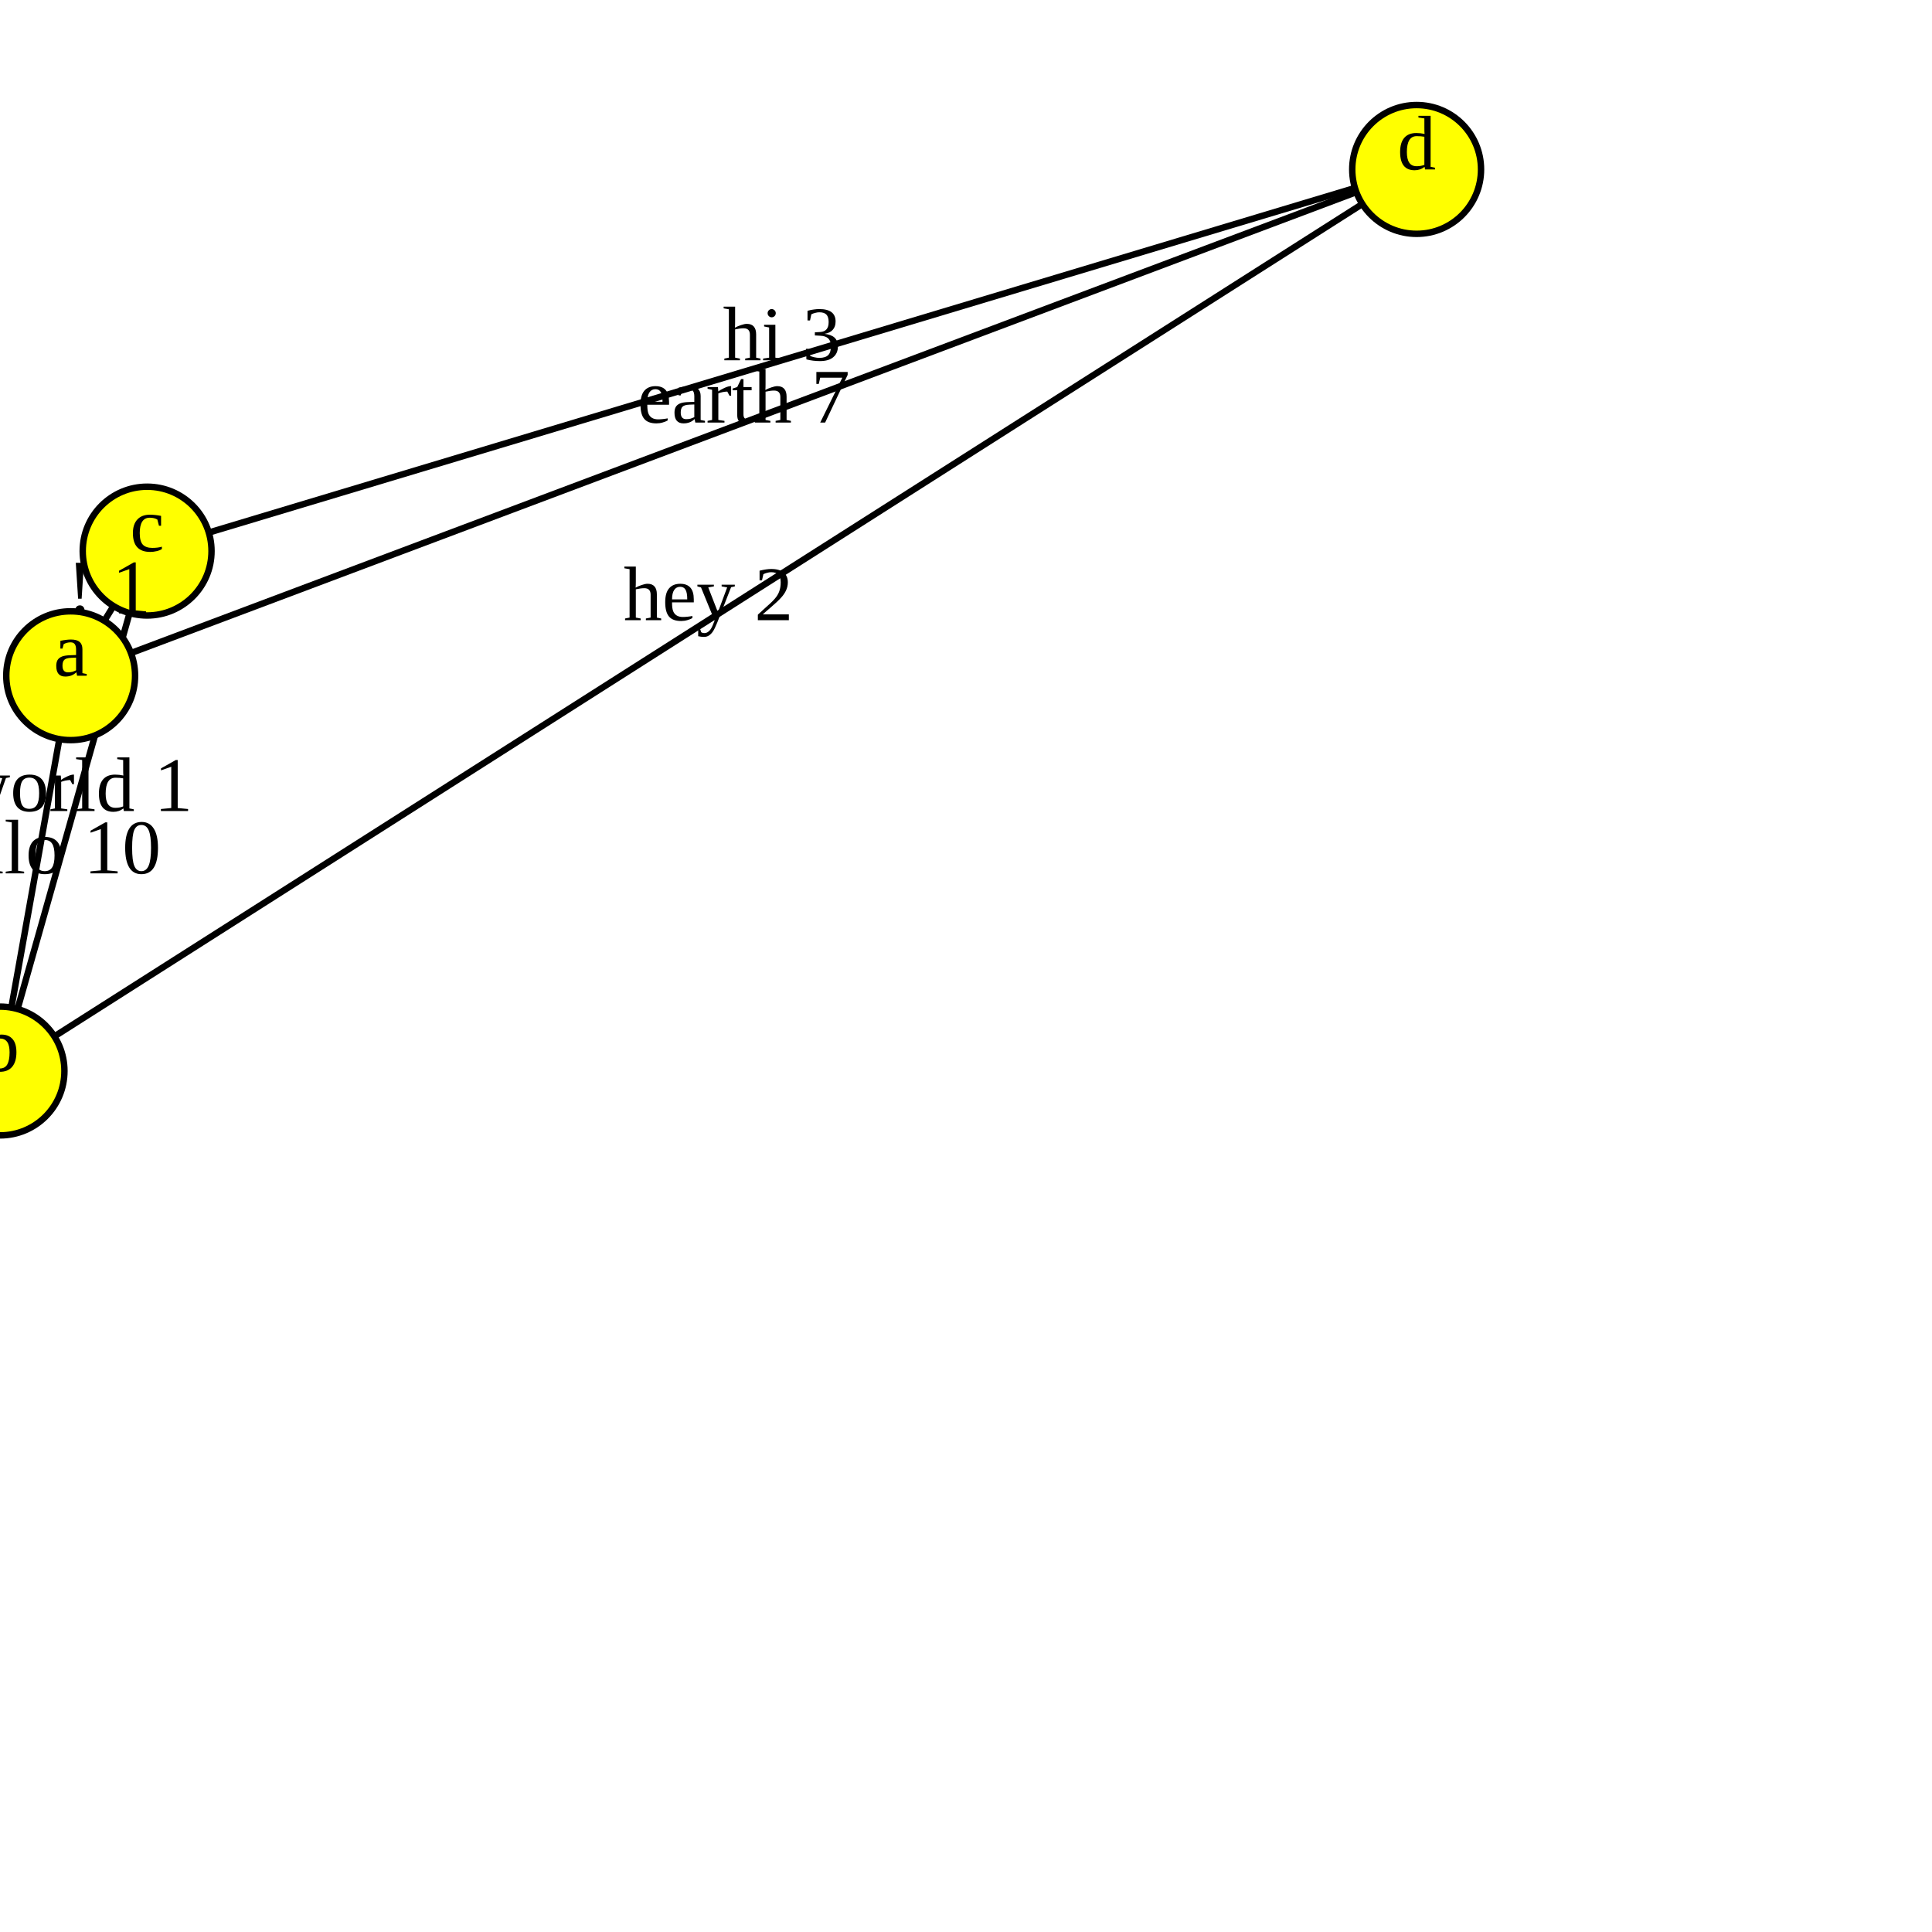
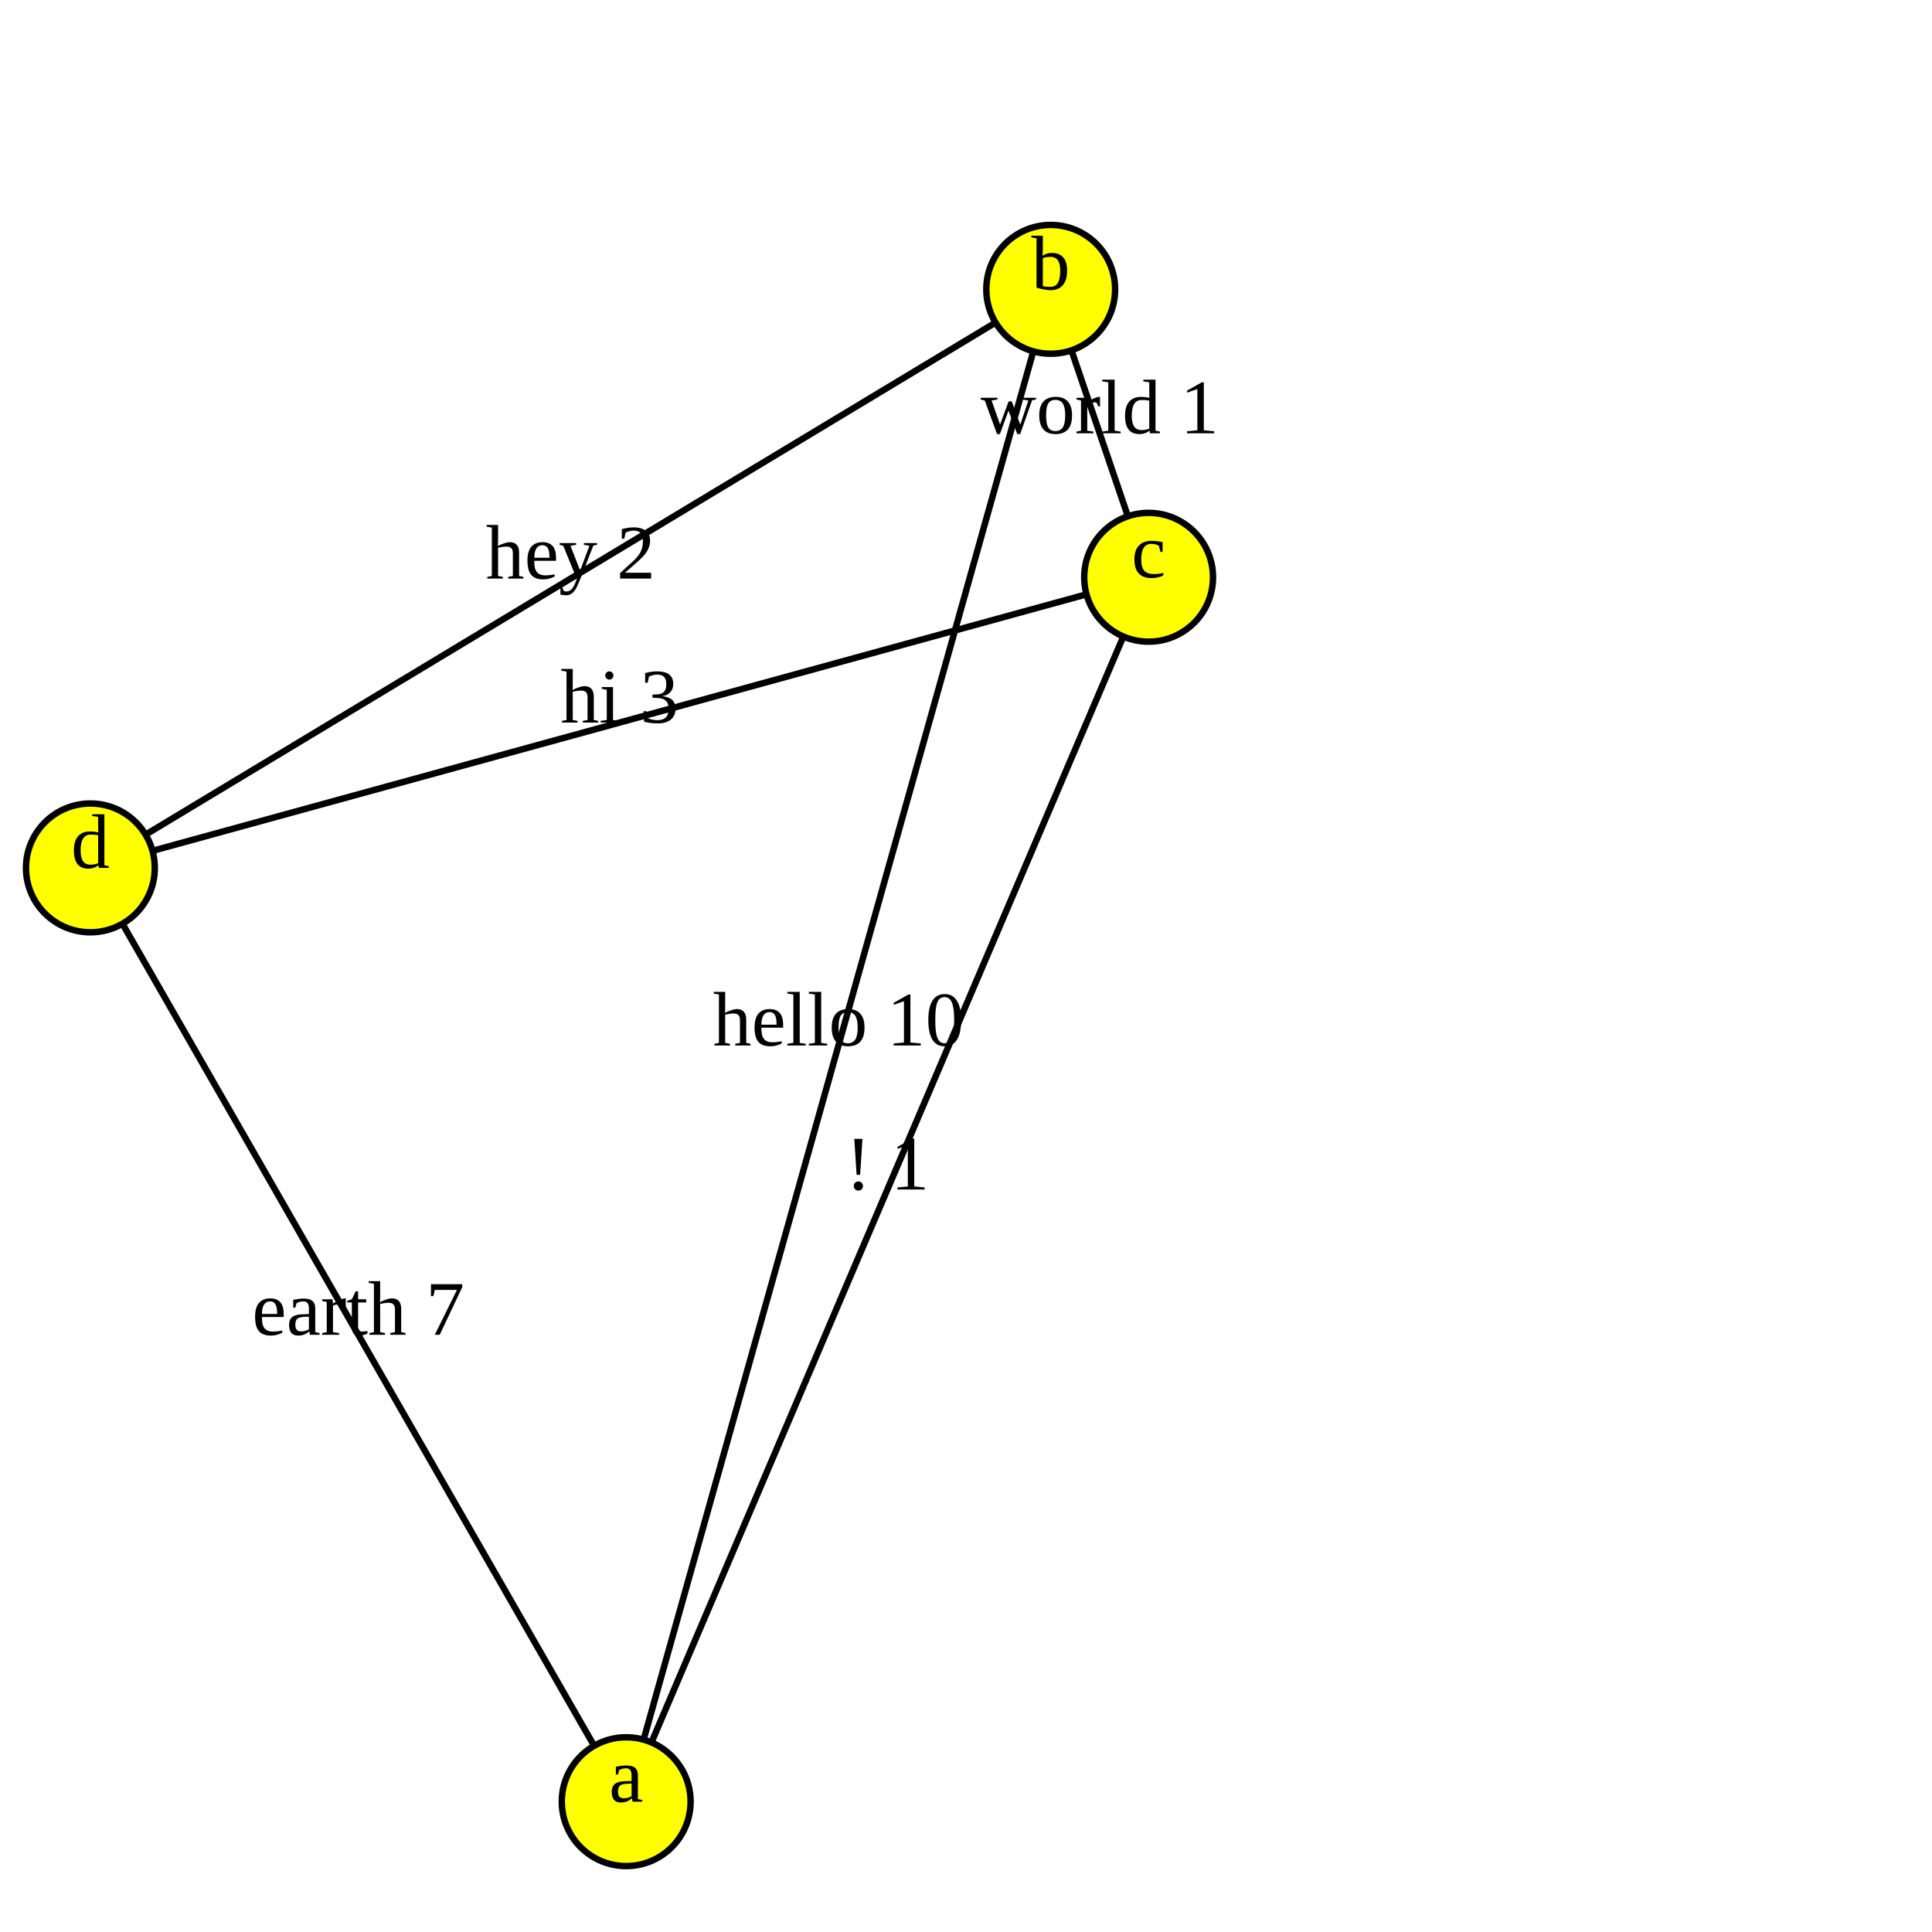
<svg xmlns="http://www.w3.org/2000/svg" version="1.1" width="300.0" height="300.0">
  <style>.caption {
  font-size: 14px;
  font-family: Georgia, serif;
}
</style>
-   <line x1="22.845" y1="85.575" x2="219.974" y2="26.31" stroke="rgb(0,0,0)" stroke-width="1" />
-   <line x1="0.005" y1="166.304" x2="219.974" y2="26.31" stroke="rgb(0,0,0)" stroke-width="1" />
-   <line x1="10.974" y1="104.926" x2="22.845" y2="85.575" stroke="rgb(0,0,0)" stroke-width="1" />
-   <line x1="10.974" y1="104.926" x2="0.005" y2="166.304" stroke="rgb(0,0,0)" stroke-width="1" />
-   <line x1="0.005" y1="166.304" x2="22.845" y2="85.575" stroke="rgb(0,0,0)" stroke-width="1" />
-   <line x1="219.974" y1="26.31" x2="10.974" y2="104.926" stroke="rgb(0,0,0)" stroke-width="1" />
-   <circle cx="10.974" cy="104.926" r="10" fill="rgb(255,255,0)" stroke="rgb(0,0,0)" stroke-width="1" />
-   <circle cx="0.005" cy="166.304" r="10" fill="rgb(255,255,0)" stroke="rgb(0,0,0)" stroke-width="1" />
-   <circle cx="22.845" cy="85.575" r="10" fill="rgb(255,255,0)" stroke="rgb(0,0,0)" stroke-width="1" />
-   <circle cx="219.974" cy="26.31" r="10" fill="rgb(255,255,0)" stroke="rgb(0,0,0)" stroke-width="1" />
-   <text text-anchor="middle" alignment-baseline="middle" x="10.974" y="104.926" fill="rgb(0,0,0)" font-size="12">a</text>
-   <text text-anchor="middle" alignment-baseline="middle" x="0.005" y="166.304" fill="rgb(0,0,0)" font-size="12">b</text>
-   <text text-anchor="middle" alignment-baseline="middle" x="22.845" y="85.575" fill="rgb(0,0,0)" font-size="12">c</text>
-   <text text-anchor="middle" alignment-baseline="middle" x="219.974" y="26.31" fill="rgb(0,0,0)" font-size="12">d</text>
-   <text text-anchor="middle" alignment-baseline="middle" x="121.409" y="55.942" fill="rgb(0,0,0)" font-size="12">hi 3</text>
-   <text text-anchor="middle" alignment-baseline="middle" x="109.989" y="96.307" fill="rgb(0,0,0)" font-size="12">hey 2</text>
-   <text text-anchor="middle" alignment-baseline="middle" x="16.909" y="95.25" fill="rgb(0,0,0)" font-size="12">! 1</text>
-   <text text-anchor="middle" alignment-baseline="middle" x="5.489" y="135.615" fill="rgb(0,0,0)" font-size="12">hello 10</text>
-   <text text-anchor="middle" alignment-baseline="middle" x="11.425" y="125.94" fill="rgb(0,0,0)" font-size="12">world 1</text>
-   <text text-anchor="middle" alignment-baseline="middle" x="115.474" y="65.618" fill="rgb(0,0,0)" font-size="12">earth 7</text>
+   <line x1="97.235" y1="279.764" x2="163.154" y2="44.928" stroke="rgb(0,0,0)" stroke-width="1" />
+   <line x1="178.357" y1="89.638" x2="14.037" y2="134.766" stroke="rgb(0,0,0)" stroke-width="1" />
+   <line x1="163.154" y1="44.928" x2="14.037" y2="134.766" stroke="rgb(0,0,0)" stroke-width="1" />
+   <line x1="163.154" y1="44.928" x2="178.357" y2="89.638" stroke="rgb(0,0,0)" stroke-width="1" />
+   <line x1="14.037" y1="134.766" x2="97.235" y2="279.764" stroke="rgb(0,0,0)" stroke-width="1" />
+   <line x1="97.235" y1="279.764" x2="178.357" y2="89.638" stroke="rgb(0,0,0)" stroke-width="1" />
+   <circle cx="97.235" cy="279.764" r="10" fill="rgb(255,255,0)" stroke="rgb(0,0,0)" stroke-width="1" />
+   <circle cx="163.154" cy="44.928" r="10" fill="rgb(255,255,0)" stroke="rgb(0,0,0)" stroke-width="1" />
+   <circle cx="178.357" cy="89.638" r="10" fill="rgb(255,255,0)" stroke="rgb(0,0,0)" stroke-width="1" />
+   <circle cx="14.037" cy="134.766" r="10" fill="rgb(255,255,0)" stroke="rgb(0,0,0)" stroke-width="1" />
+   <text text-anchor="middle" alignment-baseline="middle" x="97.235" y="279.764" fill="rgb(0,0,0)" font-size="12">a</text>
+   <text text-anchor="middle" alignment-baseline="middle" x="163.154" y="44.928" fill="rgb(0,0,0)" font-size="12">b</text>
+   <text text-anchor="middle" alignment-baseline="middle" x="178.357" y="89.638" fill="rgb(0,0,0)" font-size="12">c</text>
+   <text text-anchor="middle" alignment-baseline="middle" x="14.037" y="134.766" fill="rgb(0,0,0)" font-size="12">d</text>
+   <text text-anchor="middle" alignment-baseline="middle" x="130.195" y="162.346" fill="rgb(0,0,0)" font-size="12">hello 10</text>
+   <text text-anchor="middle" alignment-baseline="middle" x="96.197" y="112.202" fill="rgb(0,0,0)" font-size="12">hi 3</text>
+   <text text-anchor="middle" alignment-baseline="middle" x="88.595" y="89.847" fill="rgb(0,0,0)" font-size="12">hey 2</text>
+   <text text-anchor="middle" alignment-baseline="middle" x="170.755" y="67.283" fill="rgb(0,0,0)" font-size="12">world 1</text>
+   <text text-anchor="middle" alignment-baseline="middle" x="55.636" y="207.265" fill="rgb(0,0,0)" font-size="12">earth 7</text>
+   <text text-anchor="middle" alignment-baseline="middle" x="137.796" y="184.701" fill="rgb(0,0,0)" font-size="12">! 1</text>
      Sorry, your browser does not support inline SVG.
    </svg>
